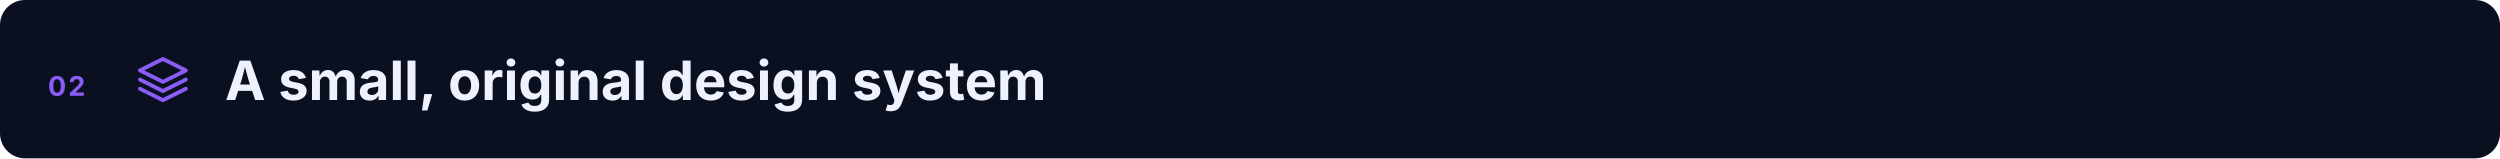
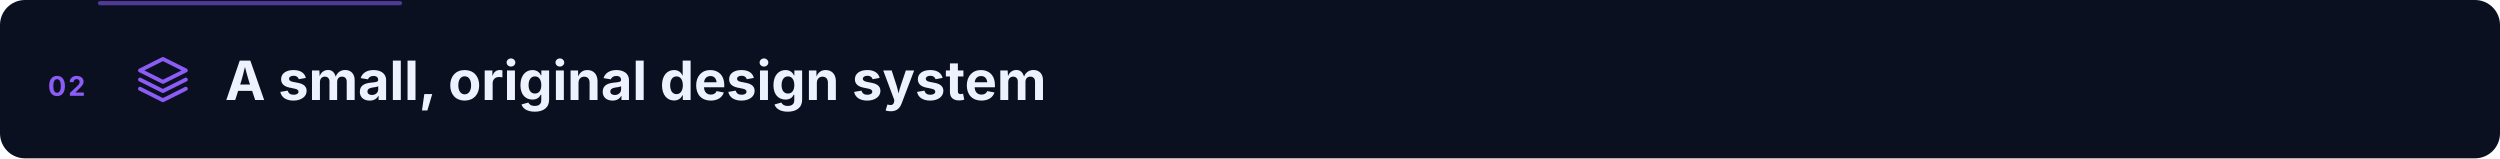
- <svg xmlns="http://www.w3.org/2000/svg" width="1200" height="76" viewBox="0 0 1200 76" role="img" aria-label="02 · A small, original design system">
+ <svg xmlns="http://www.w3.org/2000/svg" width="1200" height="76" viewBox="0 0 1200 76" role="img" aria-label="02 · A small, original design system" data-readme-motion="subtle">
  <defs>
    <linearGradient id="brand">
      <stop stop-color="#8b5cf6" />
      <stop offset="1" stop-color="#22d3ee" />
    </linearGradient>
  </defs>
  <style>text{font-family:Inter,Segoe UI,Arial,sans-serif}</style>
  <rect width="1200" height="76" rx="12" fill="#0b1020" />
  <text x="23" y="46" font-size="13" fill="#8b5cf6" font-weight="700" letter-spacing="1">02</text>
  <g transform="translate(65 25) scale(1.1)" fill="none" stroke="#8b5cf6" stroke-width="1.7" stroke-linecap="round" stroke-linejoin="round">
    <path d="m12 3 10 5-10 5L2 8Zm-10 9 10 5 10-5M2 16l10 5 10-5" />
  </g>
  <text x="108" y="48" font-size="26" fill="#eef2ff" font-weight="700">A small, original design system</text>
  <path d="M0 75h1200" stroke="url(#brand)" opacity=".5" />
+   <style data-readme-builder-motion="1">
+ @keyframes rb-accent {0%,100%{filter:brightness(1)}50%{filter:brightness(1.3)}}
+ @keyframes rb-trace {from{stroke-dashoffset:1200}to{stroke-dashoffset:0}}
+ svg[data-readme-motion] .rb-motion-line{animation:rb-trace 2s ease-in-out 2;stroke-dasharray:144 1200;stroke-dashoffset:0;opacity:.55}
+ svg[data-readme-motion] &gt; path,svg[data-readme-motion] &gt; g:not(.rb-motion-layer){animation:rb-accent 2s ease-in-out 2}
+ @media (prefers-reduced-motion:reduce){svg[data-readme-motion] .rb-motion-line,svg[data-readme-motion] &gt; path,svg[data-readme-motion] &gt; g:not(.rb-motion-layer){animation:none!important;filter:none!important}}
+ </style>
+   <g class="rb-motion-layer" aria-hidden="true" pointer-events="none">
+     <path class="rb-motion-line" d="M48 1.52h1104" fill="none" stroke="#8b5cf6" stroke-width="2" stroke-linecap="round" />
+   </g>
</svg>
